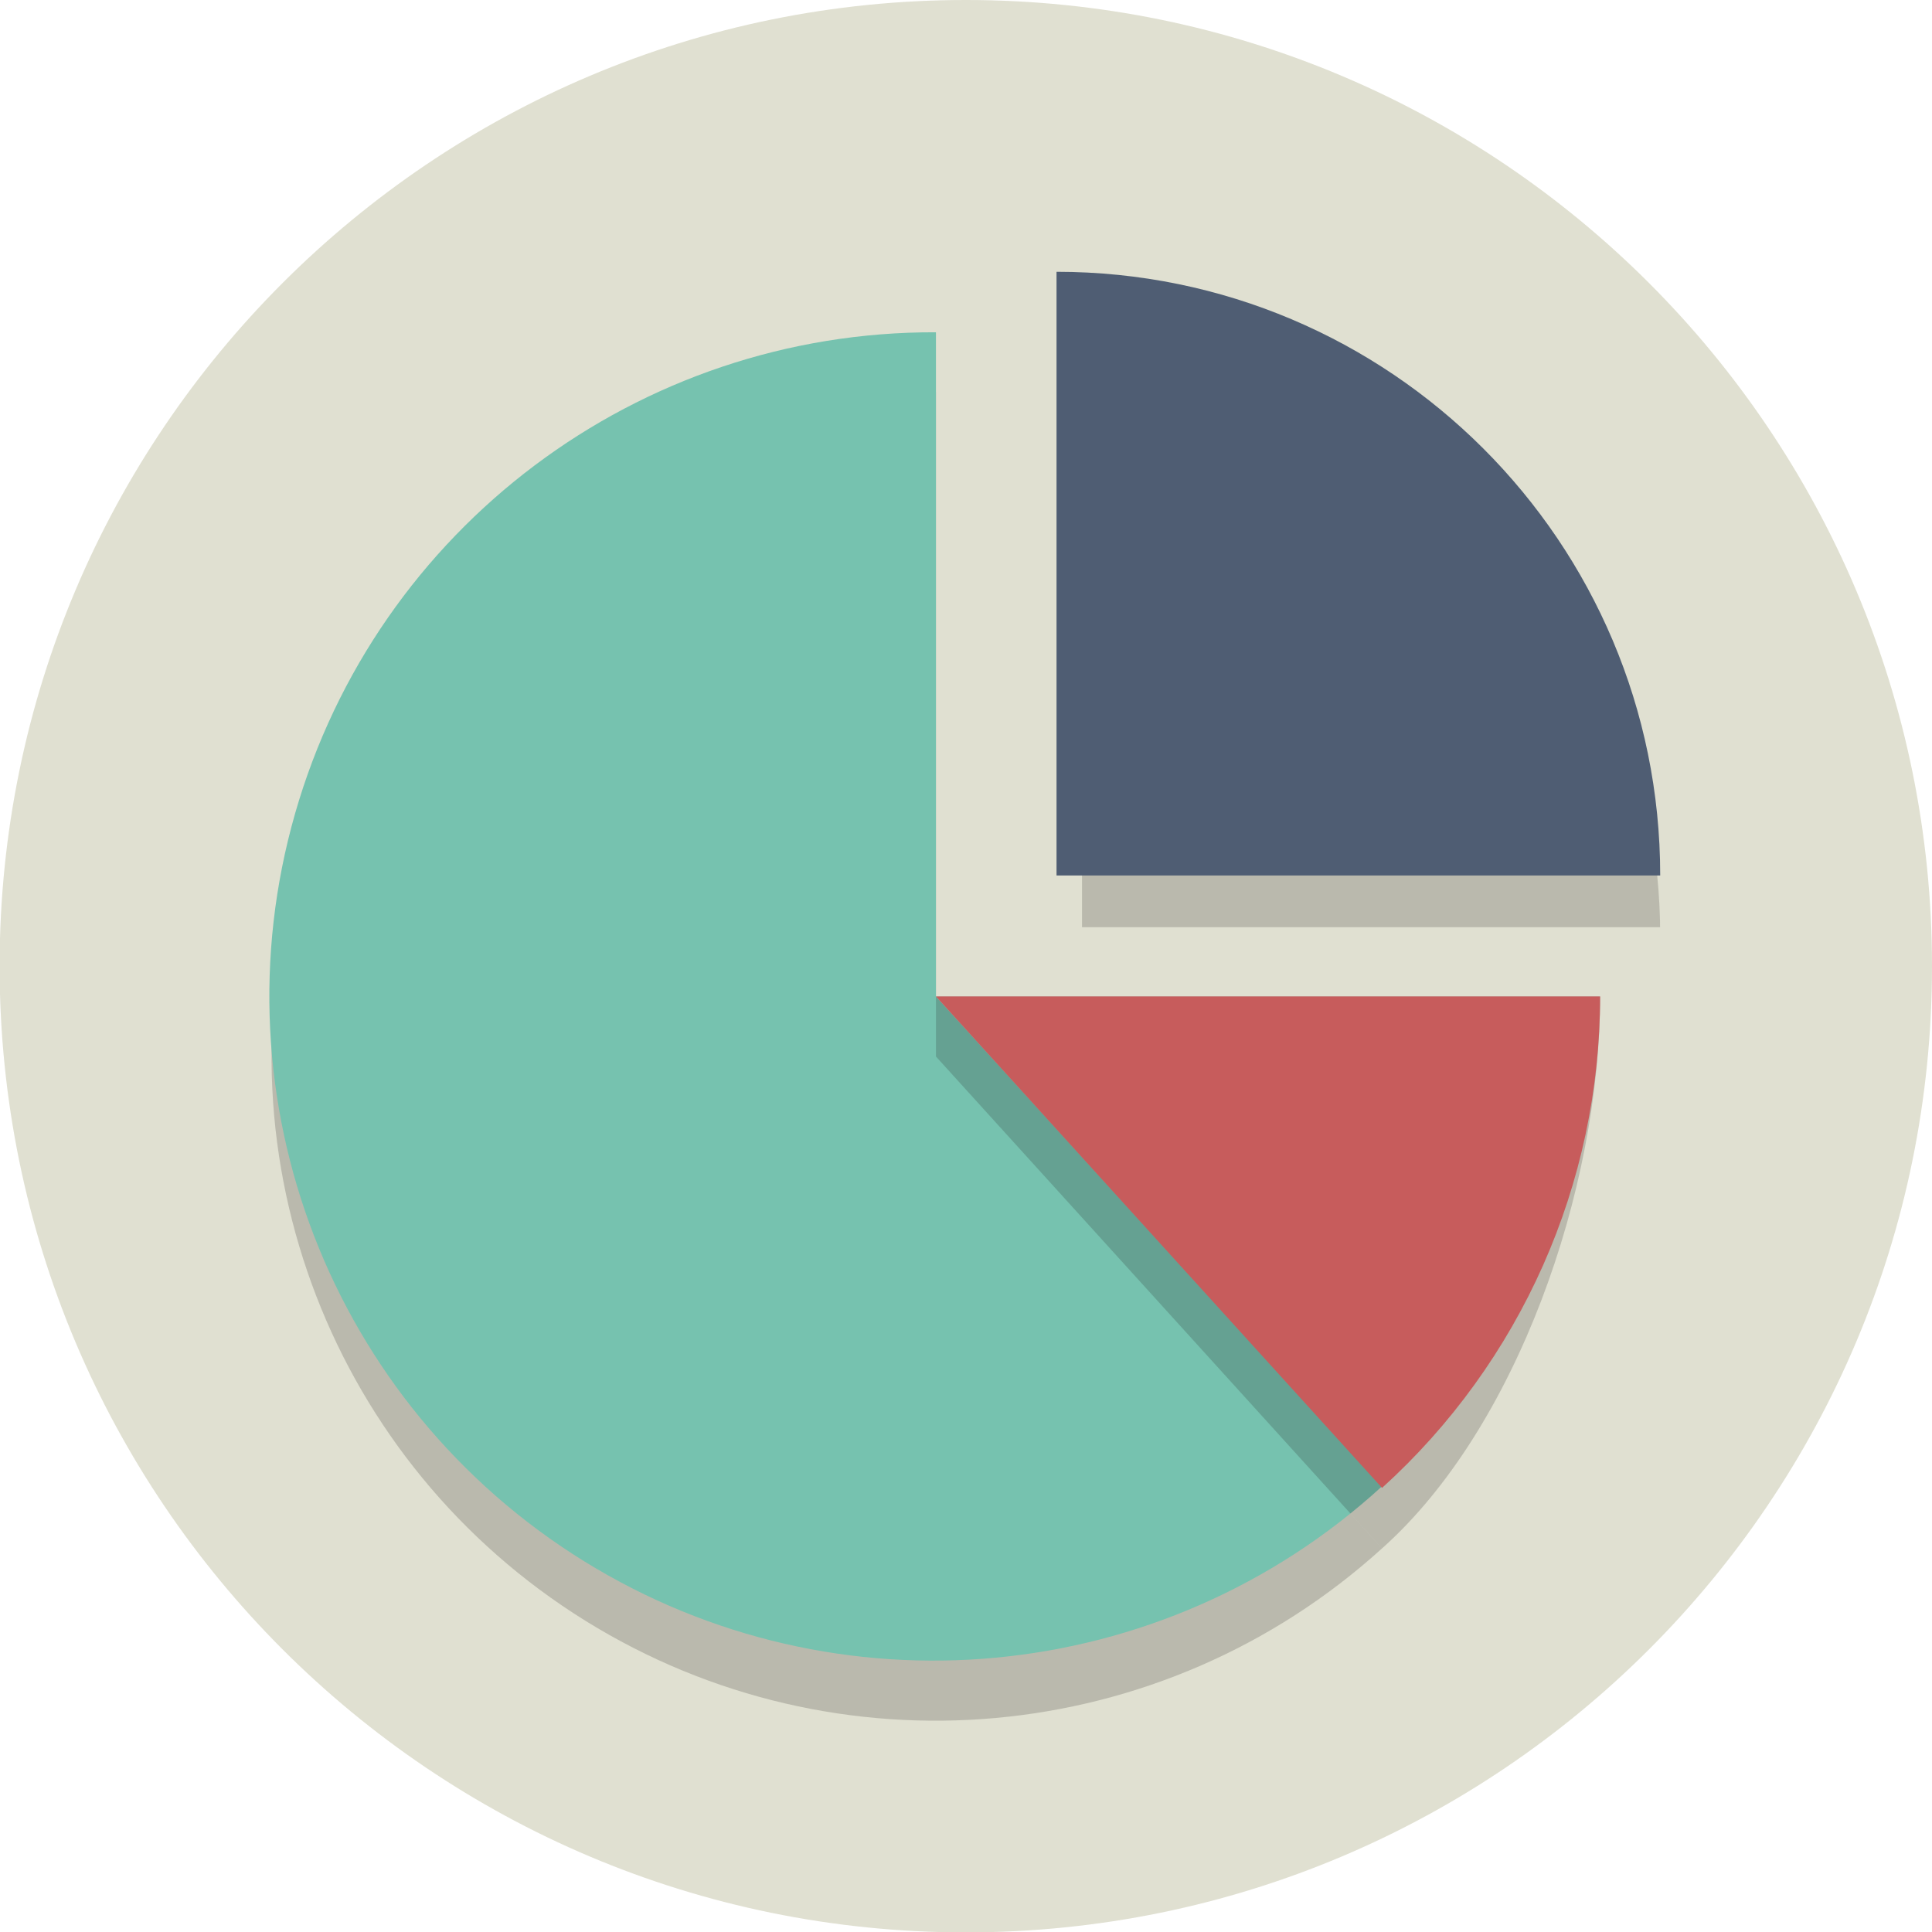
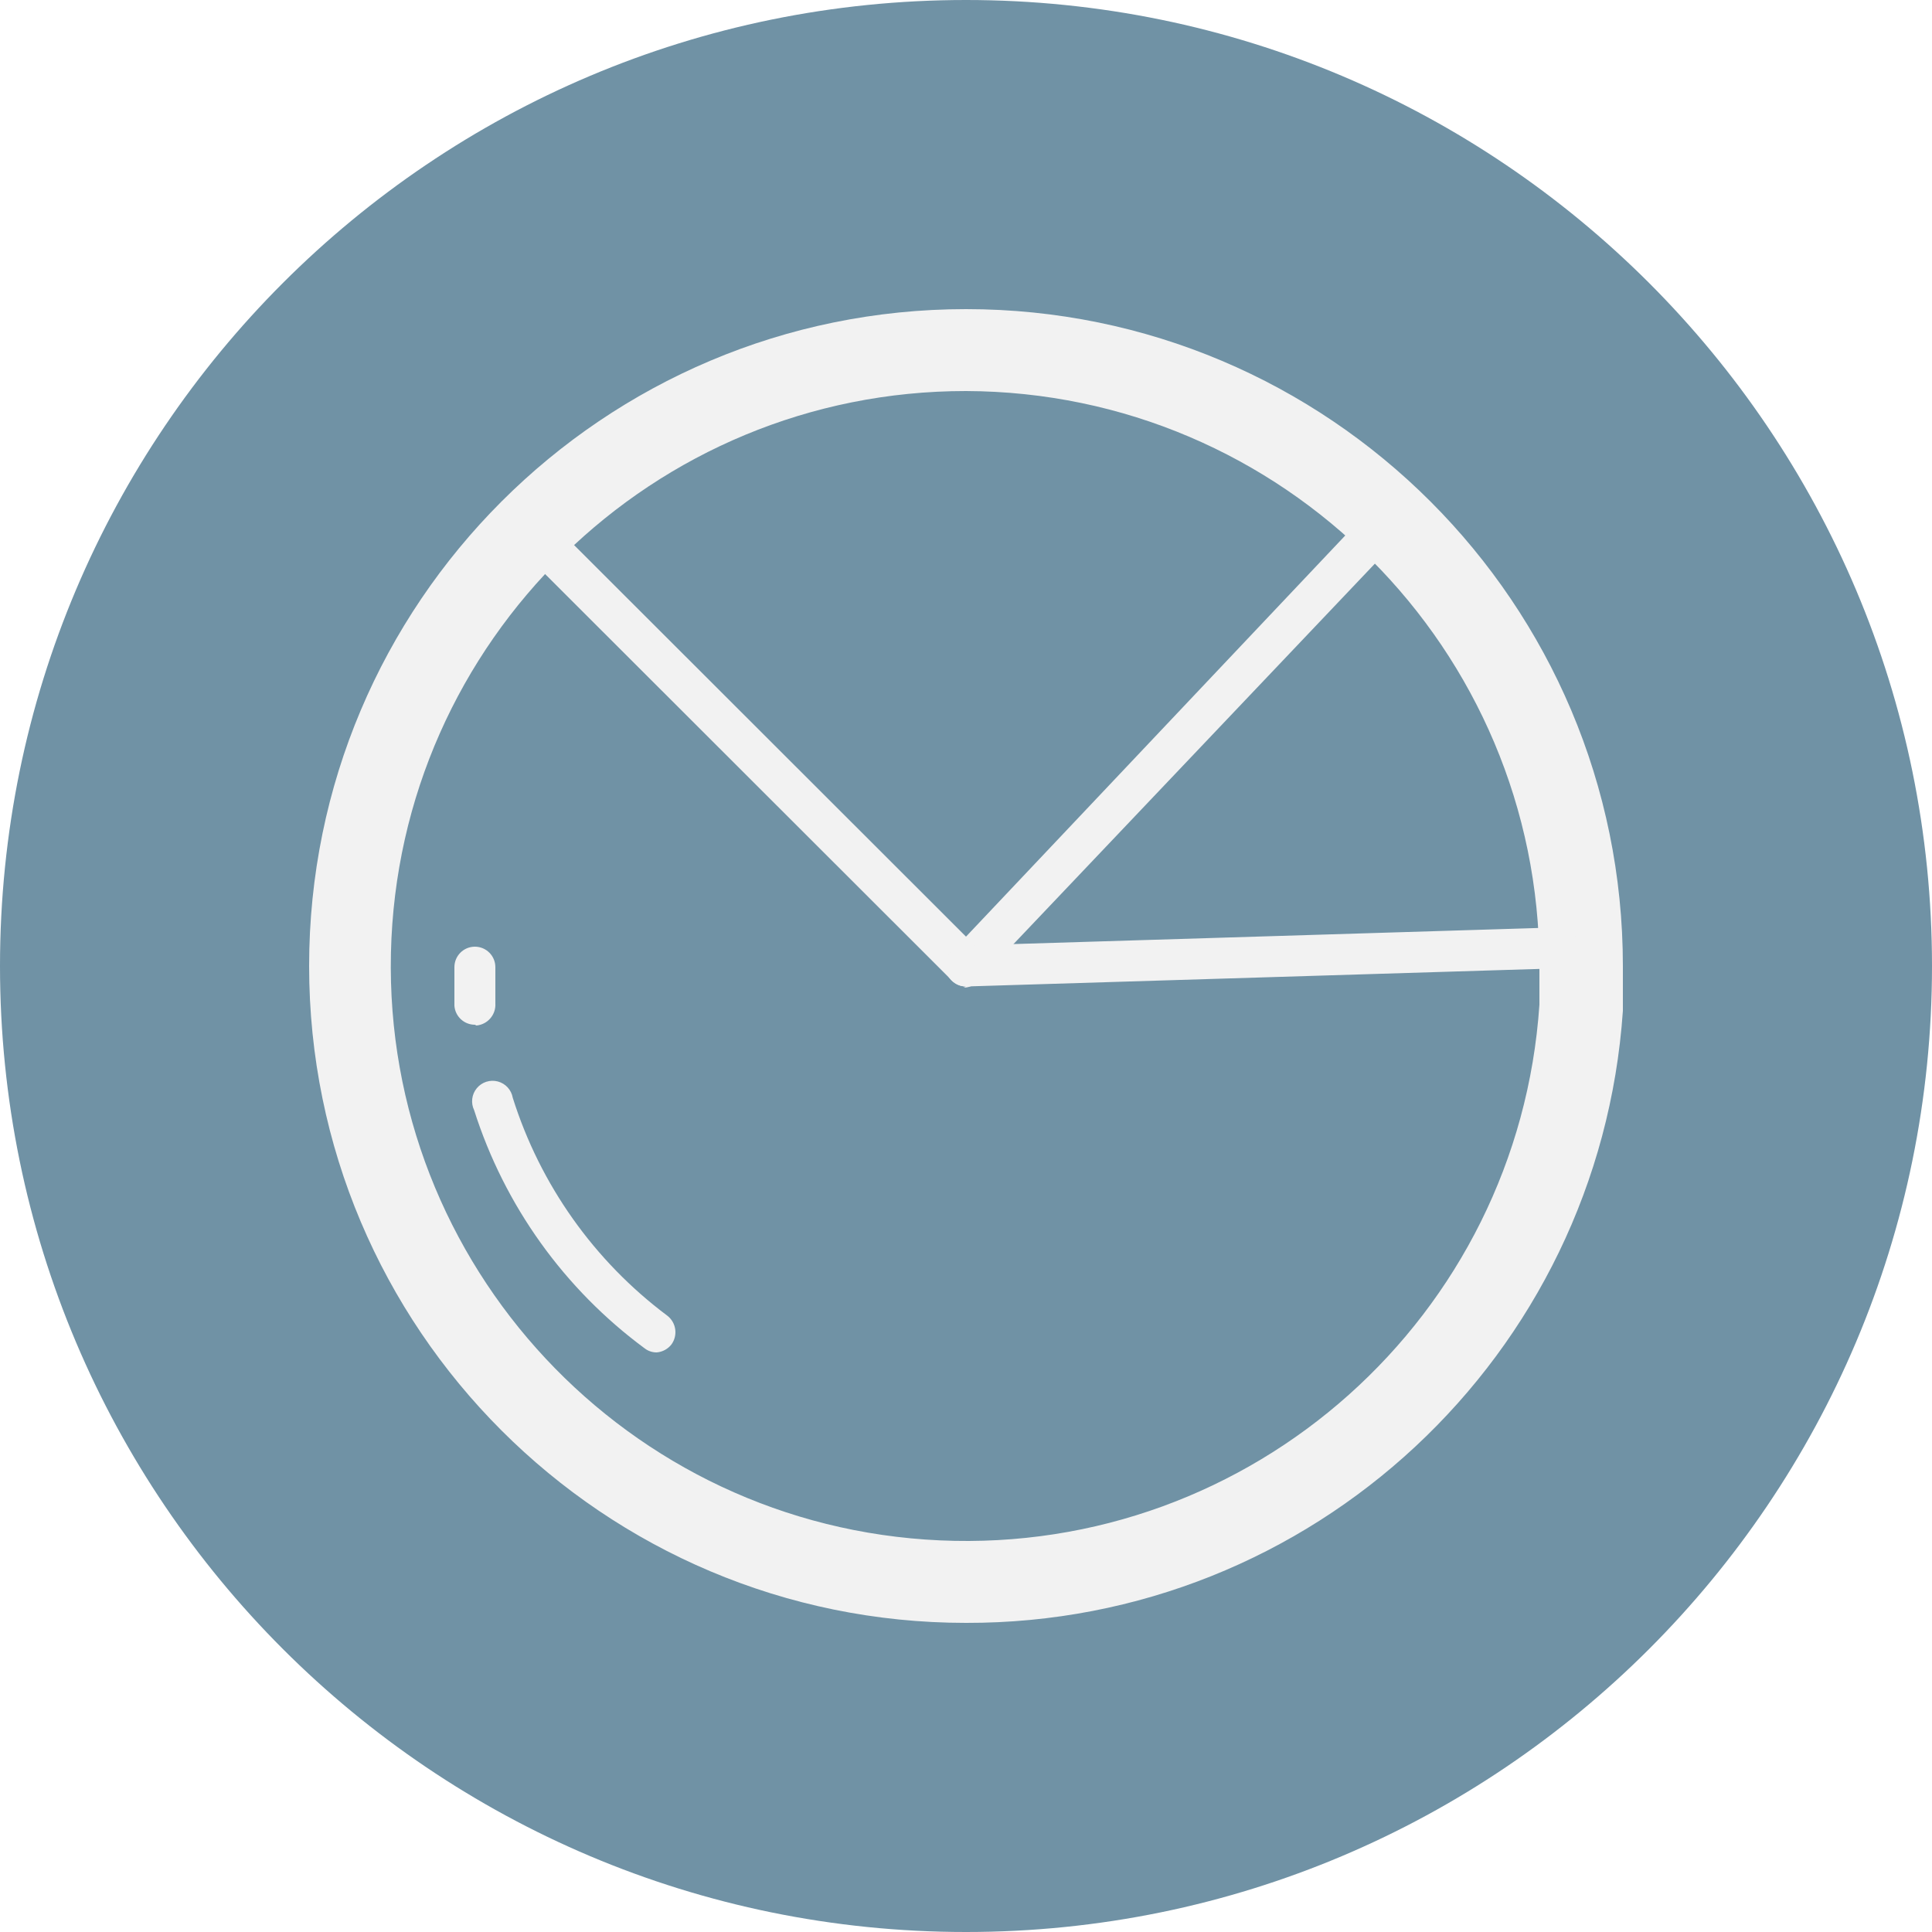
- <svg xmlns="http://www.w3.org/2000/svg" id="Layer_1" data-name="Layer 1" viewBox="0 0 48.55 48.55">
+ <svg xmlns="http://www.w3.org/2000/svg" id="Layer_1" data-name="Layer 1" viewBox="0 0 50 50">
  <defs>
-     <style>.cls-1{fill:none;}.cls-2{clip-path:url(#clip-path);}.cls-3{fill:#e0e0d1;}.cls-4{opacity:0.2;}.cls-5{clip-path:url(#clip-path-3);}.cls-6{fill:#231f20;}.cls-7{fill:#4f5d73;}.cls-8{clip-path:url(#clip-path-4);}.cls-9{fill:#76c2af;}.cls-10{clip-path:url(#clip-path-5);}.cls-11{fill:#c75c5c;}</style>
-     <clipPath id="clip-path" transform="translate(-0.36 -0.34)">
-       <rect class="cls-1" x="0.36" y="0.34" width="48.55" height="48.55" />
-     </clipPath>
-     <clipPath id="clip-path-3" transform="translate(-0.36 -0.34)">
-       <rect class="cls-1" x="27.55" y="9.08" width="14.56" height="14.56" />
-     </clipPath>
-     <clipPath id="clip-path-4" transform="translate(-0.36 -0.34)">
-       <rect class="cls-1" x="7.19" y="10.2" width="27.9" height="33.38" />
-     </clipPath>
-     <clipPath id="clip-path-5" transform="translate(-0.36 -0.34)">
-       <rect class="cls-1" x="23.88" y="25.38" width="16.69" height="13.87" />
-     </clipPath>
+     <style>.cls-1{fill:#7092a5;}.cls-2{fill:#f2f2f2;}</style>
  </defs>
-   <g class="cls-2">
-     <g id="Group_32" data-name="Group 32">
-       <g id="Group_31" data-name="Group 31">
-         <g class="cls-2">
-           <g id="Group_30" data-name="Group 30">
-             <path id="Path_21" data-name="Path 21" class="cls-3" d="M48.91,24.62A24.28,24.28,0,1,1,24.64.34,24.28,24.28,0,0,1,48.91,24.62" transform="translate(-0.36 -0.34)" />
-             <g id="Group_23" data-name="Group 23" class="cls-4">
-               <g id="Group_22" data-name="Group 22">
-                 <g class="cls-5">
-                   <g id="Group_21" data-name="Group 21">
-                     <path id="Path_22" data-name="Path 22" class="cls-6" d="M42.08,23.86A15.17,15.17,0,0,0,26.91,8.69V23.86Z" transform="translate(-0.36 -0.34)" />
-                   </g>
-                 </g>
-               </g>
-             </g>
-             <path id="Path_23" data-name="Path 23" class="cls-7" d="M42.08,22.34A15.17,15.17,0,0,0,26.91,7.17V22.34Z" transform="translate(-0.36 -0.34)" />
-             <g id="Group_26" data-name="Group 26" class="cls-4">
-               <g id="Group_25" data-name="Group 25">
-                 <g class="cls-8">
-                   <g id="Group_24" data-name="Group 24">
-                     <path id="Path_24" data-name="Path 24" class="cls-6" d="M23.88,10.2A16.69,16.69,0,1,0,35.09,39.25L23.88,26.89Z" transform="translate(-0.36 -0.34)" />
-                   </g>
-                 </g>
-               </g>
-             </g>
-             <path id="Path_25" data-name="Path 25" class="cls-9" d="M23.88,8.69a16.69,16.69,0,1,0,11.21,29L23.88,25.38Z" transform="translate(-0.36 -0.34)" />
-             <g id="Group_29" data-name="Group 29" class="cls-4">
-               <g id="Group_28" data-name="Group 28">
-                 <g class="cls-10">
-                   <g id="Group_27" data-name="Group 27">
-                     <path id="Path_26" data-name="Path 26" class="cls-6" d="M40.57,25.38H23.88v1.51L35.09,39.25c3.37-3,5.48-9,5.48-13.87" transform="translate(-0.36 -0.34)" />
-                   </g>
-                 </g>
-               </g>
-             </g>
-             <path id="Path_27" data-name="Path 27" class="cls-11" d="M40.57,25.38H23.88L35.09,37.73a16.67,16.67,0,0,0,5.48-12.35" transform="translate(-0.36 -0.34)" />
-           </g>
-         </g>
-       </g>
-     </g>
-   </g>
+   <circle class="cls-1" cx="25" cy="25" r="25" />
+   <path class="cls-2" d="M25,42A17,17,0,1,1,42,25c0,.42,0,.8,0,1.16A17,17,0,0,1,25,42Zm0-31.88A14.88,14.88,0,1,0,39.84,26c0-.32,0-.64,0-1A14.89,14.89,0,0,0,25,10.12Z" />
+   <path class="cls-2" d="M12.29,26.52a.53.53,0,0,1-.53-.49c0-.34,0-.69,0-1a.53.53,0,1,1,1.06,0c0,.31,0,.63,0,.94a.54.54,0,0,1-.49.57Z" />
+   <path class="cls-2" d="M17,35a.5.5,0,0,1-.31-.1,12.3,12.3,0,0,1-4.42-6.17.53.53,0,1,1,1-.32,11.27,11.27,0,0,0,4,5.64.54.54,0,0,1,.11.74A.54.54,0,0,1,17,35Z" />
+   <path class="cls-2" d="M25,25.53a.52.52,0,0,1-.37-.16L13.44,14.19a.54.54,0,0,1,0-.75.53.53,0,0,1,.75,0L25,24.24,35.57,13.06a.53.53,0,0,1,.75,0,.53.53,0,0,1,0,.75l-11,11.58a.52.52,0,0,1-.38.17Z" />
+   <path class="cls-2" d="M25,25.53a.53.53,0,0,1,0-1.06L40.34,24a.53.53,0,0,1,0,1.06L25,25.53Z" />
</svg>
